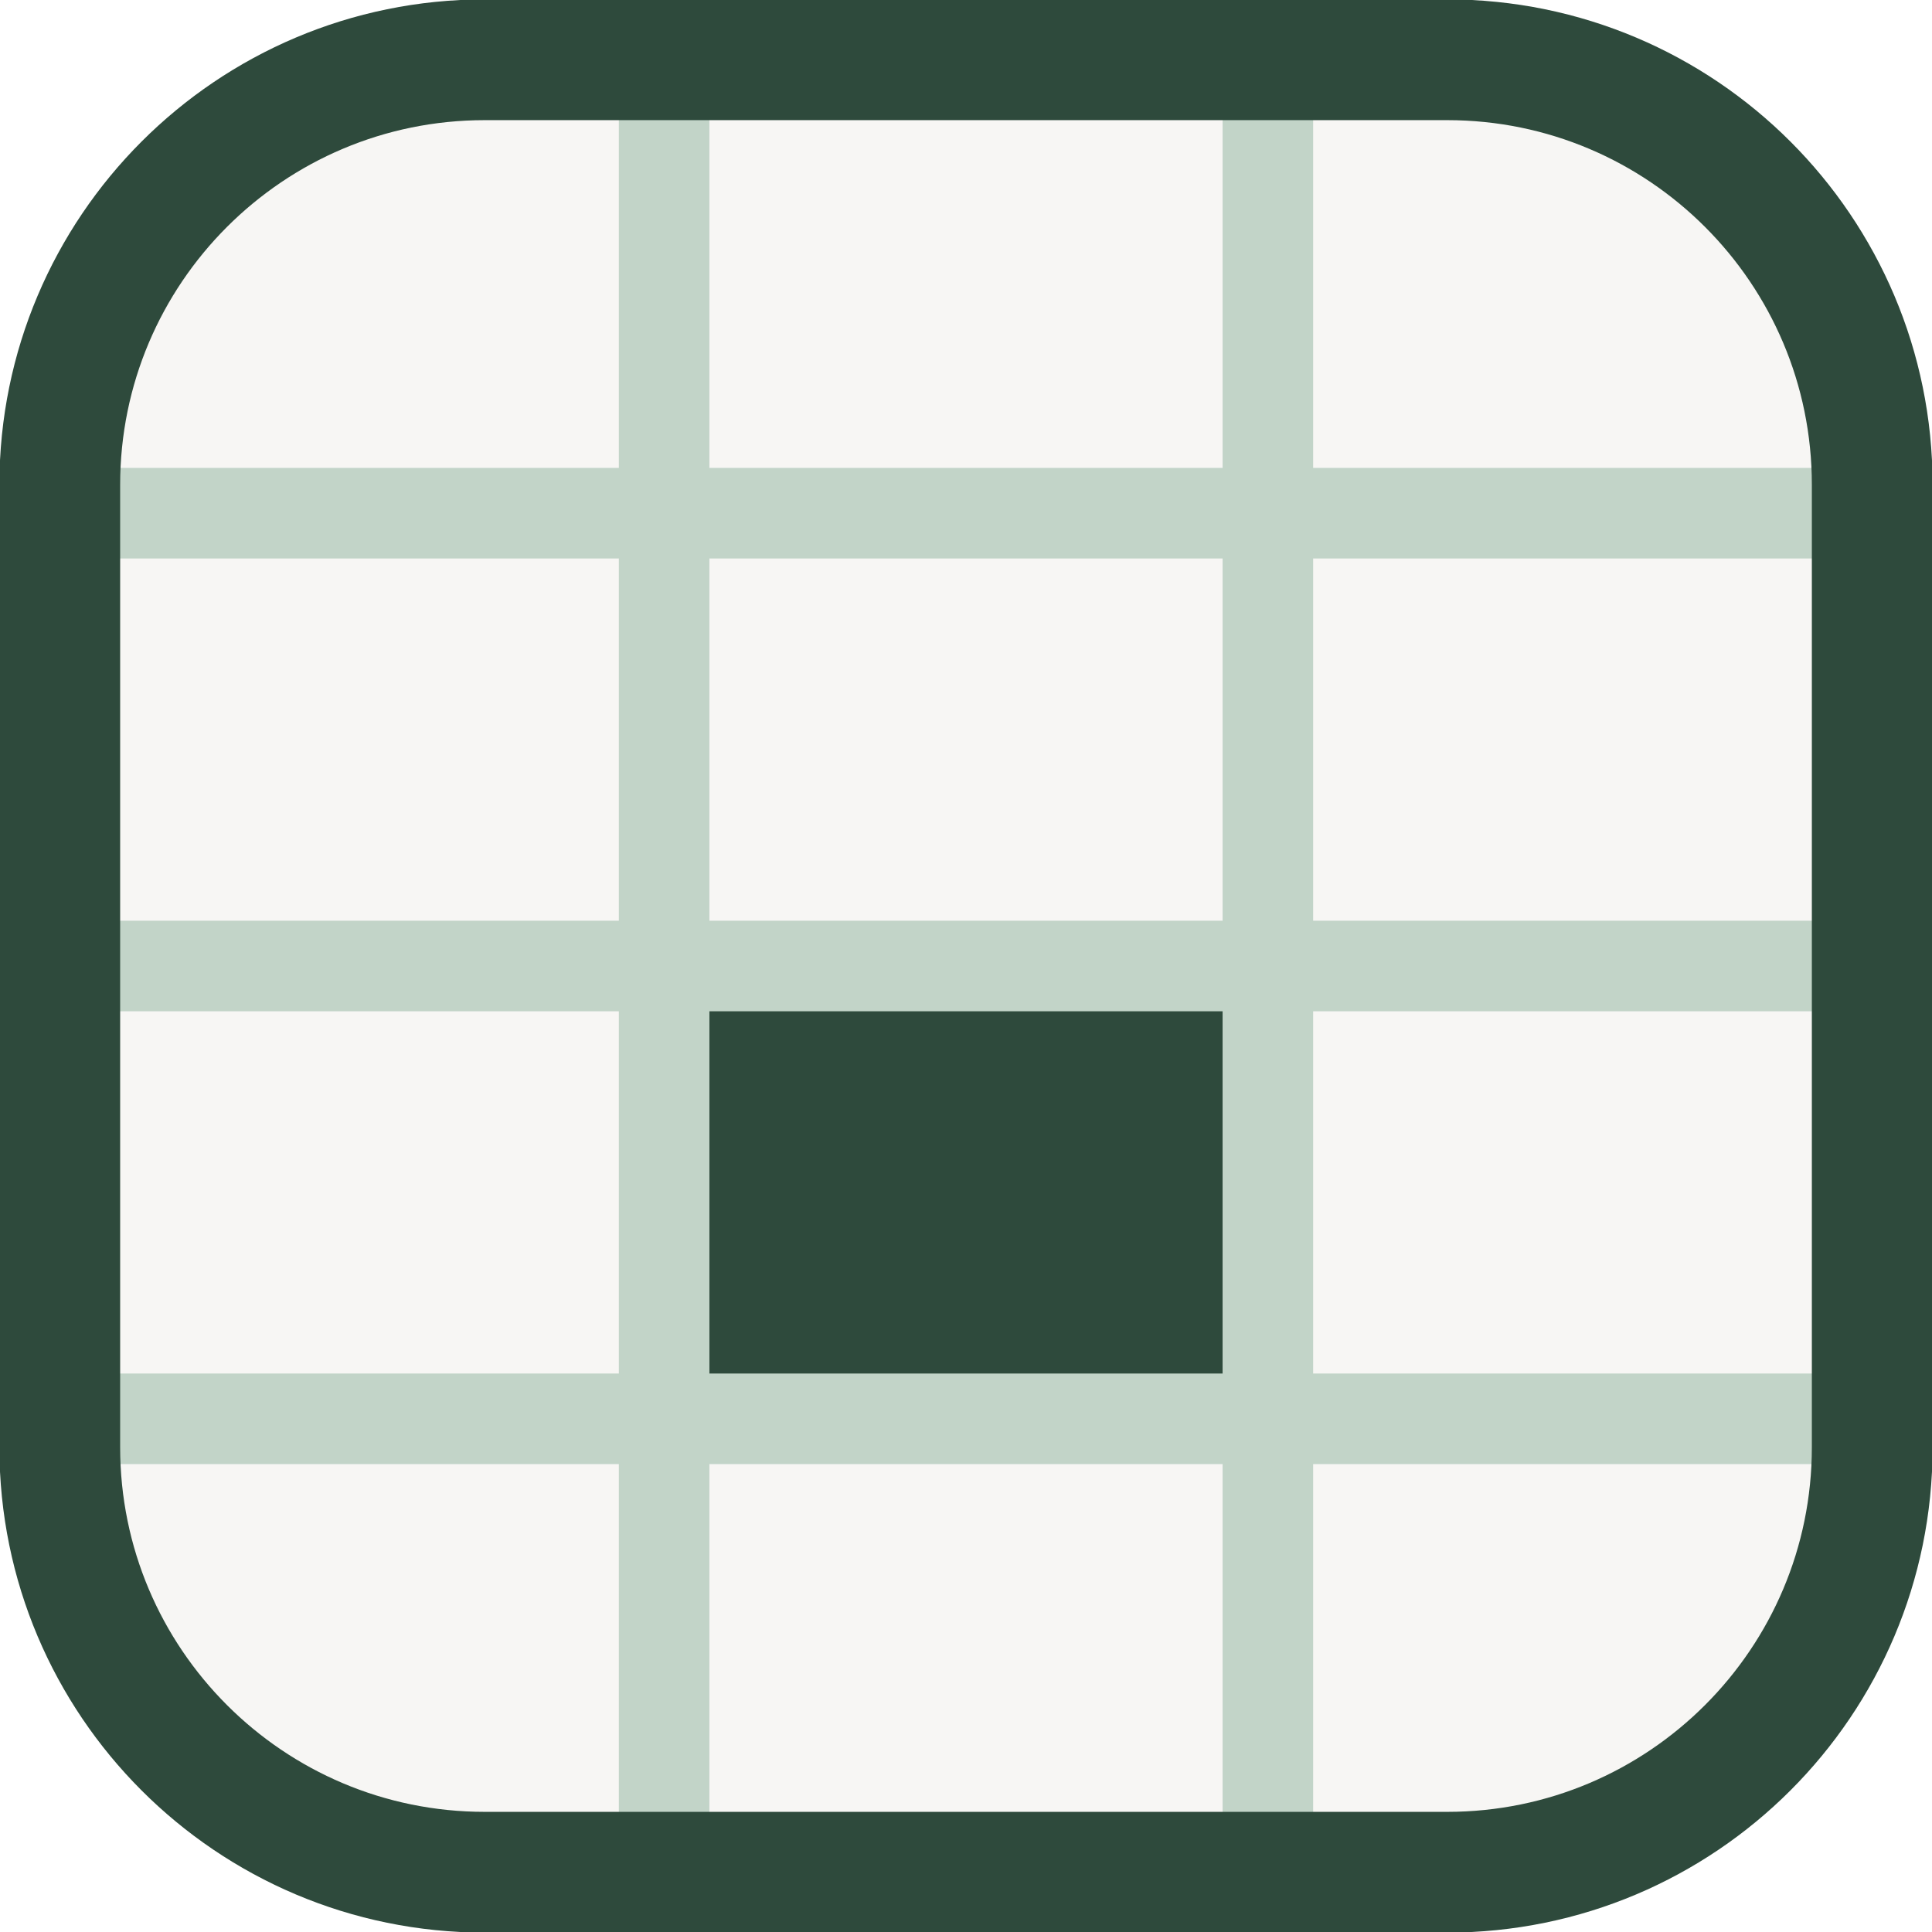
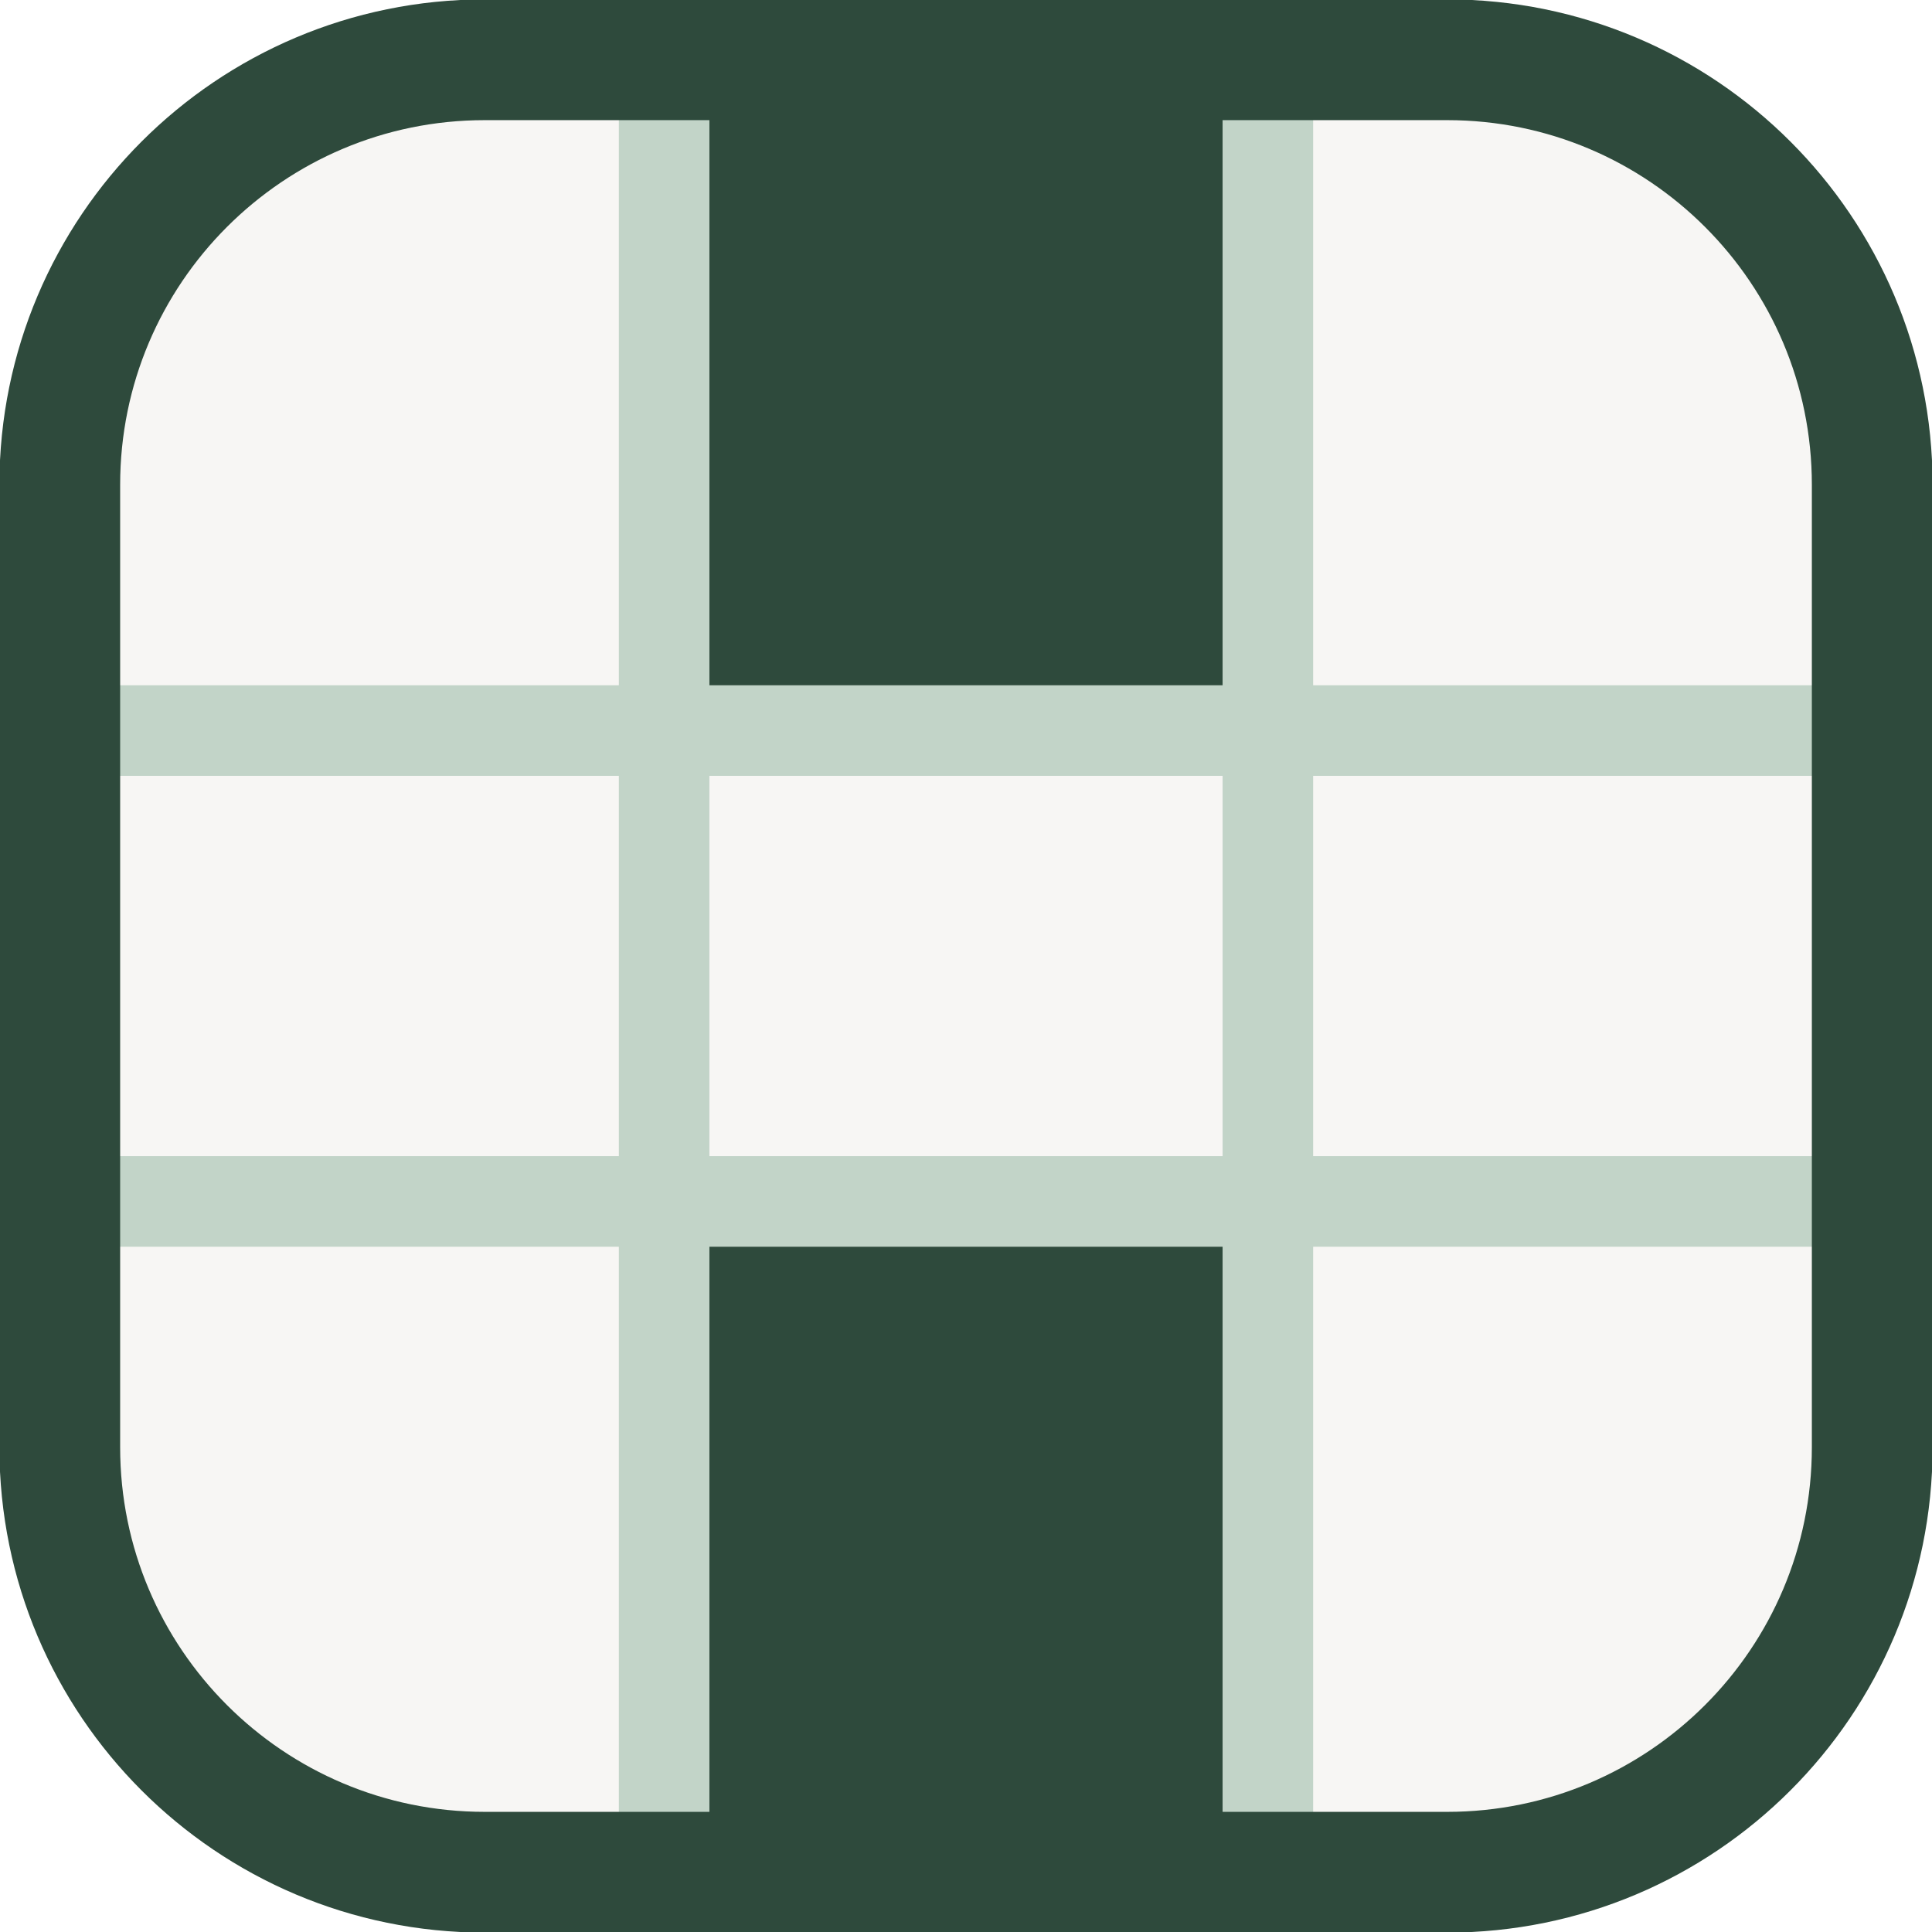
<svg xmlns="http://www.w3.org/2000/svg" viewBox="0 0 32 32" width="32" height="32" role="img" aria-label="Hourelle">
  <defs>
    <clipPath id="tile">
      <rect x="0.99" y="0.99" width="30.02" height="30.02" rx="7.04" />
    </clipPath>
  </defs>
  <g clip-path="url(#tile)">
-     <rect x="0.99" y="0.99" width="30.02" height="30.02" fill="#F7F6F4" />
-     <rect x="11.0" y="16.0" width="10.01" height="7.5" fill="#2E4A3C" />
-     <path d="M11.0 0.99V31.01M21.0 0.99V31.01M0.99 8.5H31.01M0.99 16.0H31.01M0.99 23.5H31.01" stroke="#C2D4C8" stroke-width="1.5" fill="none" />
+     <rect x="0.99" y="0.99" width="30.02" height="30.02" rx="7.04" fill="#F7F6F4" />
+     <rect x="11.0" y="0.99" width="10.01" height="11.11" fill="#2E4A3C" />
+     <rect x="11.0" y="19.9" width="10.01" height="11.11" fill="#2E4A3C" />
+     <path d="M11.0 0.99V31.01M21.0 0.99V31.01M0.99 12.1H31.01M0.99 19.9H31.01" stroke="#C2D4C8" stroke-width="1.5" fill="none" />
  </g>
  <rect x="0.99" y="0.99" width="30.02" height="30.02" rx="7.04" fill="none" stroke="#2E4A3C" stroke-width="2.0" />
</svg>
